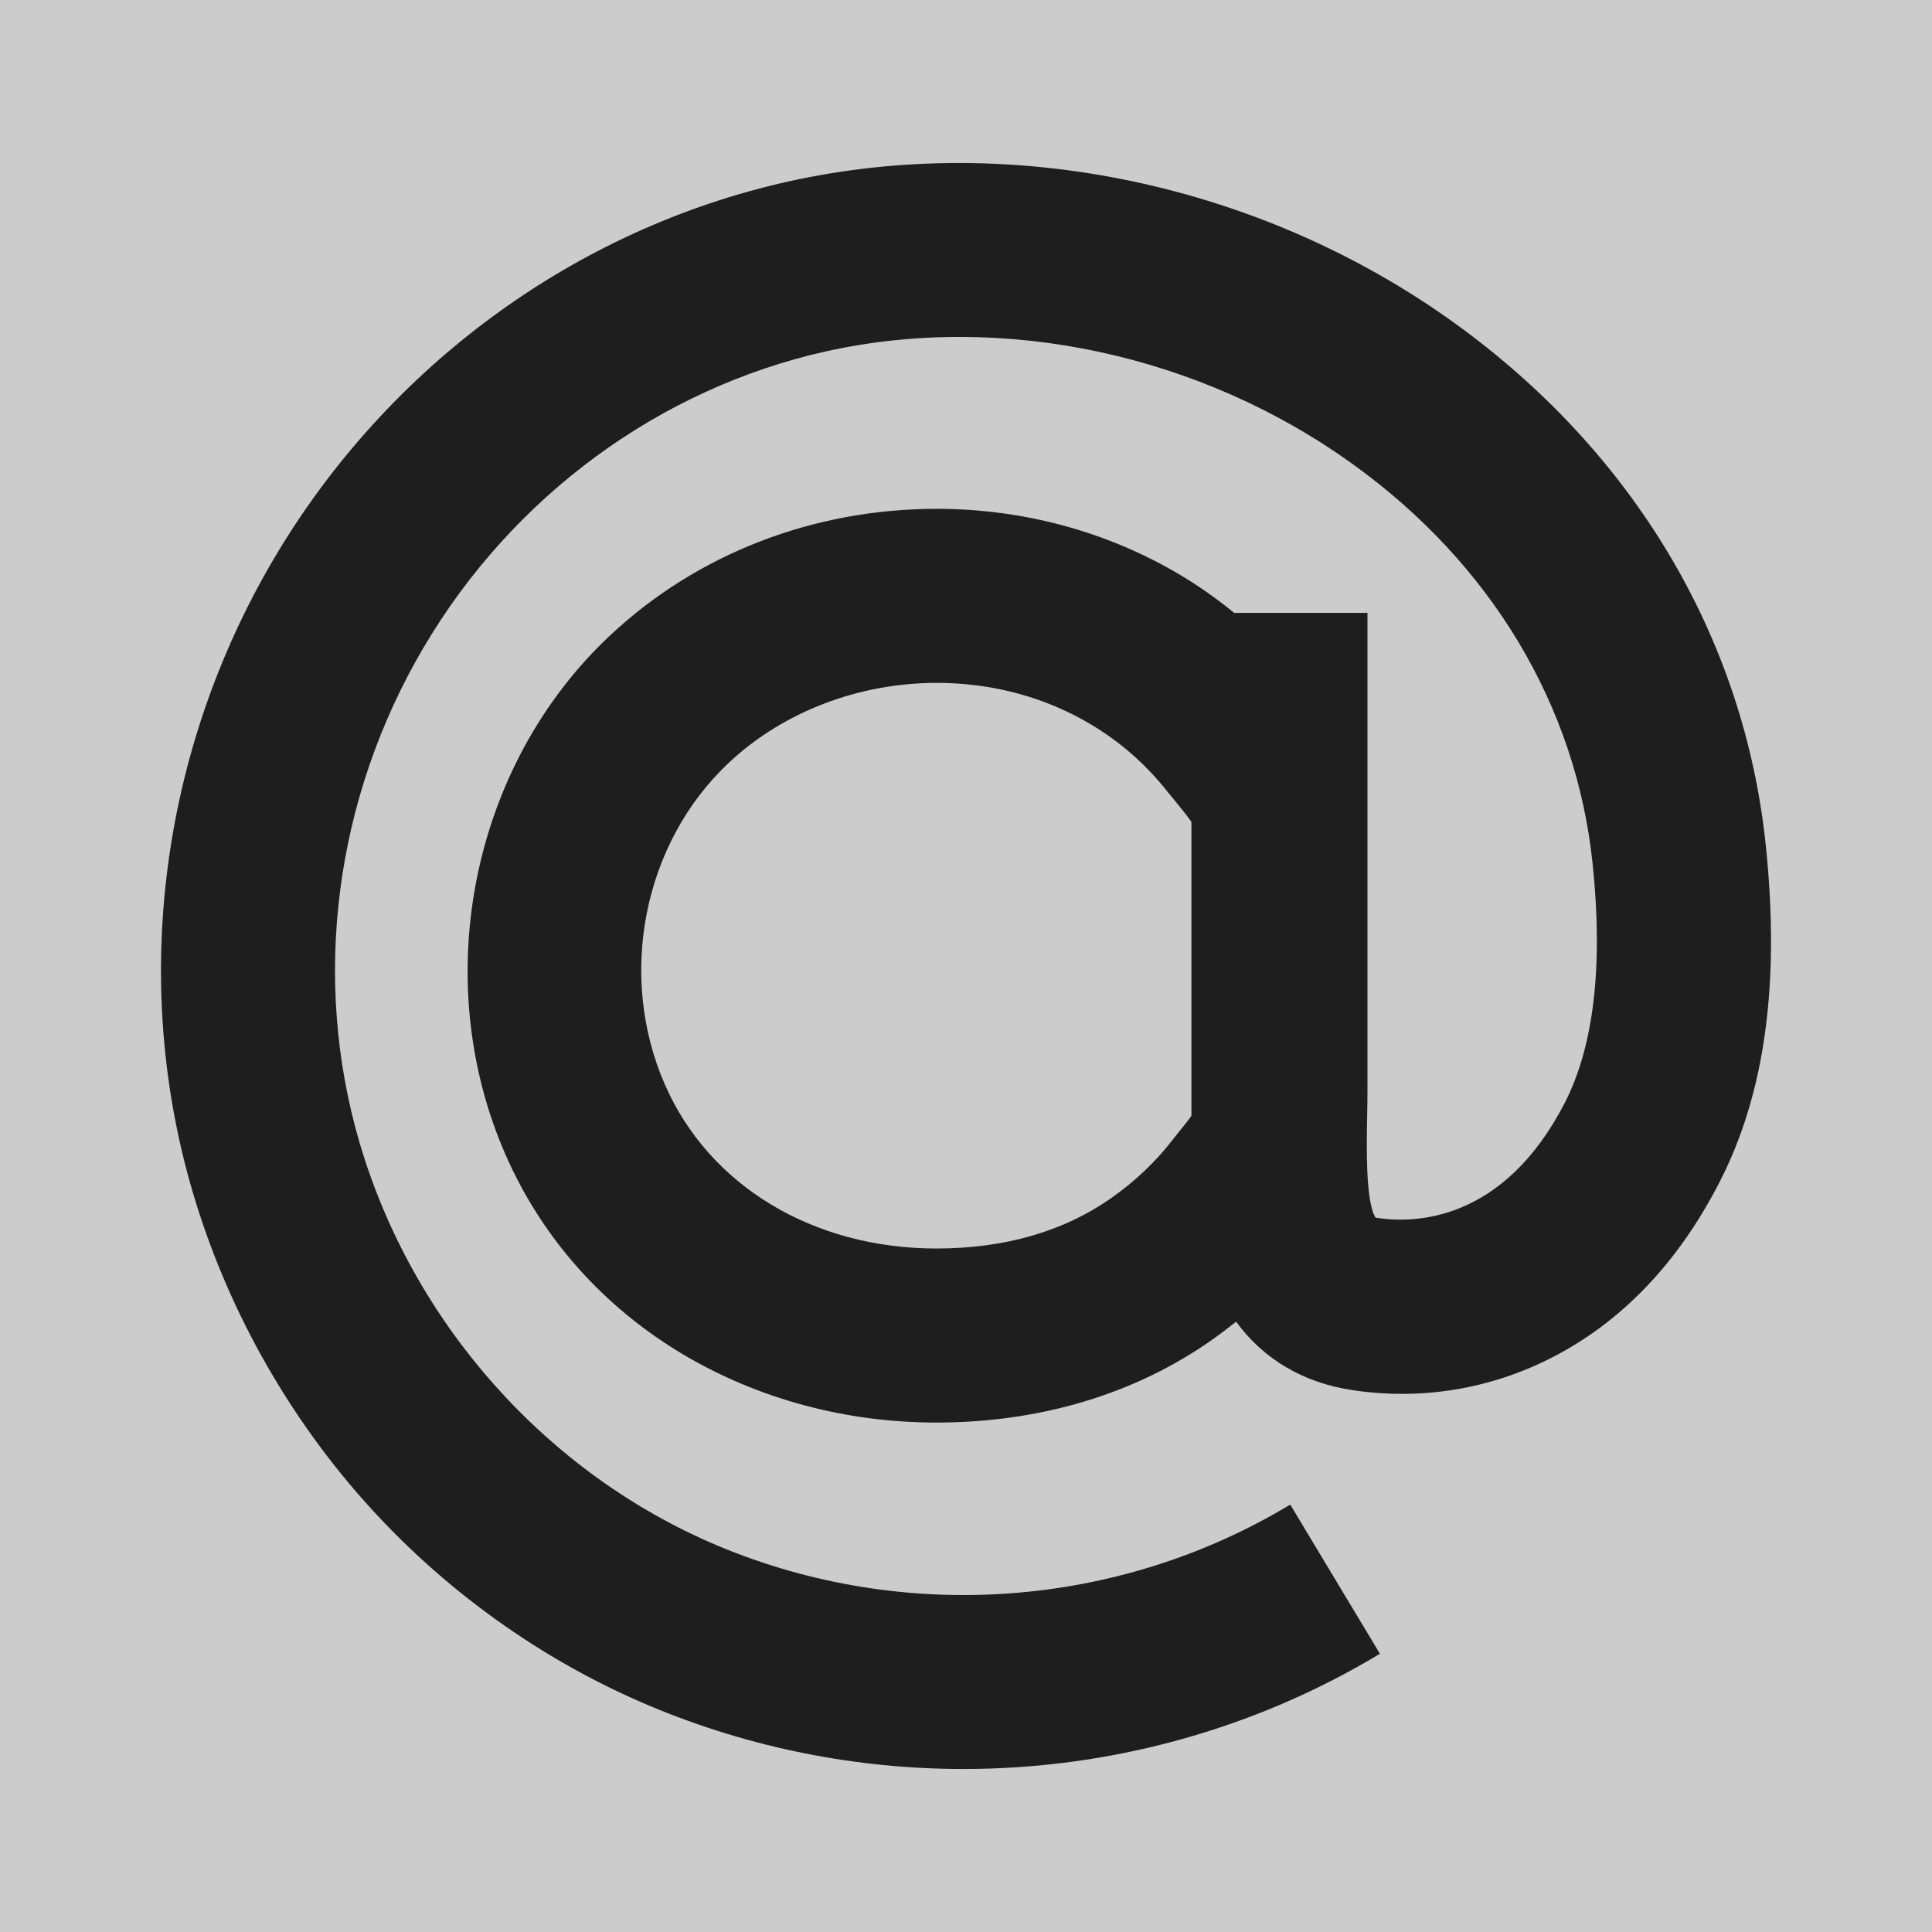
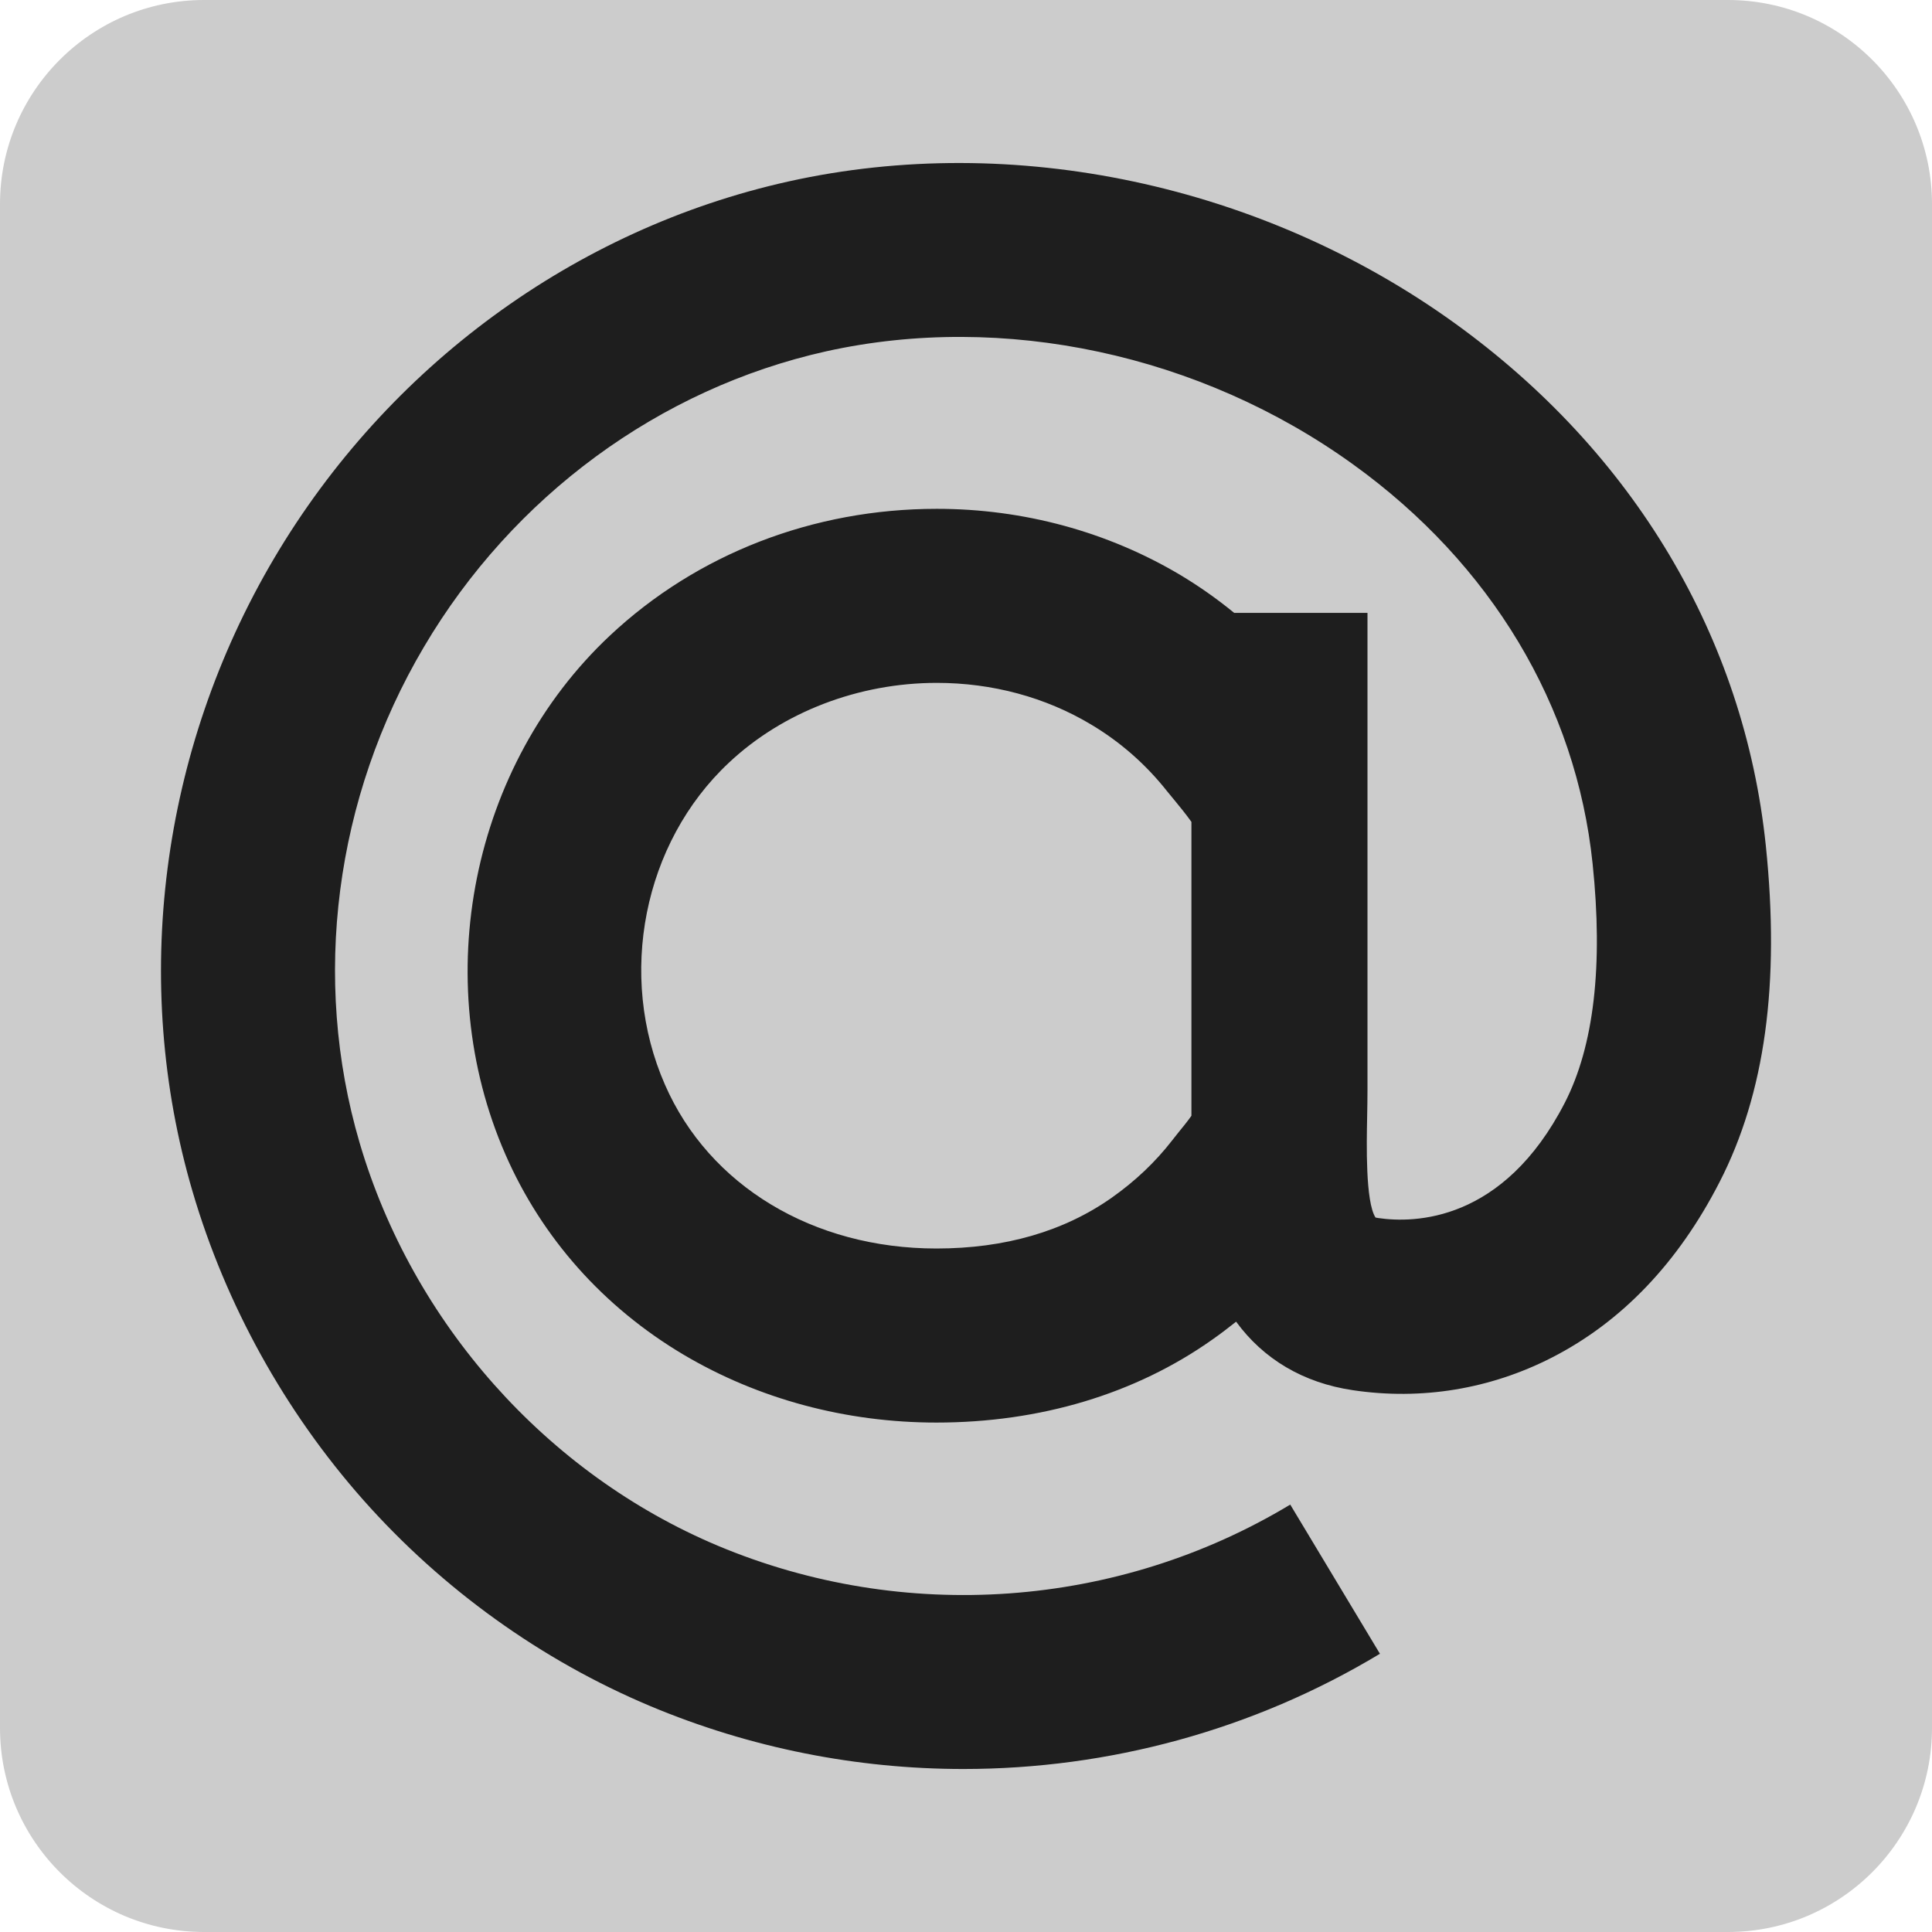
<svg xmlns="http://www.w3.org/2000/svg" version="1.1" width="64px" height="64px">
  <svg fill="#1e1e1e" height="64px" width="64px" version="1.1" id="SvgjsSvg1007" viewBox="-37.86 -37.86 454.35 454.35" xml:space="preserve" transform="rotate(0)" stroke="#1e1e1e" stroke-width="0.004">
    <g id="SvgjsG1006" stroke-width="0">
-       <rect x="-37.86" y="-37.86" width="454.35" height="454.35" rx="0" fill="#cccccc" strokewidth="0" />
+       <rect x="-37.86" y="-37.86" width="454.35" height="454.35" rx="48" fill="#cccccc" strokewidth="0" />
    </g>
    <g id="SvgjsG1005" stroke-linecap="round" stroke-linejoin="round" stroke="#CCCCCC" stroke-width="0.757" />
    <g id="SvgjsG1004">
      <path d="M377.406,160.981c-5.083-48.911-31.093-92.52-73.184-122.854C259.004,5.538,200.457-6.936,147.603,4.807 C97.354,15.971,53.256,48.312,26.571,93.491C-0.122,138.731-7.098,192.982,7.436,242.39c7.832,26.66,21.729,51.712,40.15,72.51 c18.594,20.972,41.904,37.722,67.472,48.459c23.579,9.888,48.628,14.797,73.653,14.797c34.128-0.001,68.115-9.121,97.949-27.098 l-21.092-35.081c-40.578,24.451-90.887,28.029-134.652,9.66c-40.283-16.96-71.759-52.383-84.211-94.761 c-11.336-38.595-5.846-81.093,15.125-116.586c20.922-35.467,55.426-60.801,94.622-69.533c41.644-9.225,87.948,0.669,123.857,26.566 c32.502,23.394,52.497,56.769,56.363,93.907c2.515,23.979,0.31,42.891-6.526,56.226c-14.487,28.192-35.526,28.36-43.873,27.132 c-0.283-0.041-0.476-0.082-0.65-0.117c-2.396-3.709-2.091-17.489-1.974-23.473c0.044-2.332,0.084-4.572,0.084-6.664v-112.06h-31.349 c-3.998-3.278-8.225-6.251-12.674-8.921c-17.076-10.159-36.858-15.552-57.255-15.552c-29.078,0-56.408,10.597-76.896,29.824 c-32.537,30.543-42.63,80.689-24.551,122.023c8.578,19.62,23.065,35.901,41.876,47.066c17.611,10.434,38.182,15.972,59.47,15.972 c24.394,0,46.819-6.735,64.858-19.492c1.915-1.342,3.813-2.79,5.626-4.233c6.431,8.805,15.811,14.4,27.464,16.114 c16.149,2.408,32.299-0.259,46.784-7.668c16.453-8.419,29.715-22.311,39.439-41.271C377.209,219.346,380.778,193.46,377.406,160.981 z M242.33,224.538c-0.891,1.283-2.229,2.907-2.961,3.803c-0.599,0.778-1.151,1.46-1.643,2.073 c-3.868,4.982-8.597,9.48-14.113,13.374c-11.26,7.943-25.152,11.964-41.257,11.964c-28.968,0-53.462-14.75-63.846-38.544 c-11.258-25.69-5.071-56.854,15.035-75.692c12.7-11.95,30.538-18.784,48.911-18.784c13.028,0,25.56,3.375,36.268,9.788 c6.831,4.072,12.861,9.337,17.9,15.719c0.497,0.613,1.082,1.322,1.724,2.094c0.952,1.135,2.812,3.438,3.981,5.092V224.538z" />
    </g>
  </svg>
  <style>@media (prefers-color-scheme: light) { :root { filter: none; } }
@media (prefers-color-scheme: dark) { :root { filter: none; } }
</style>
</svg>
